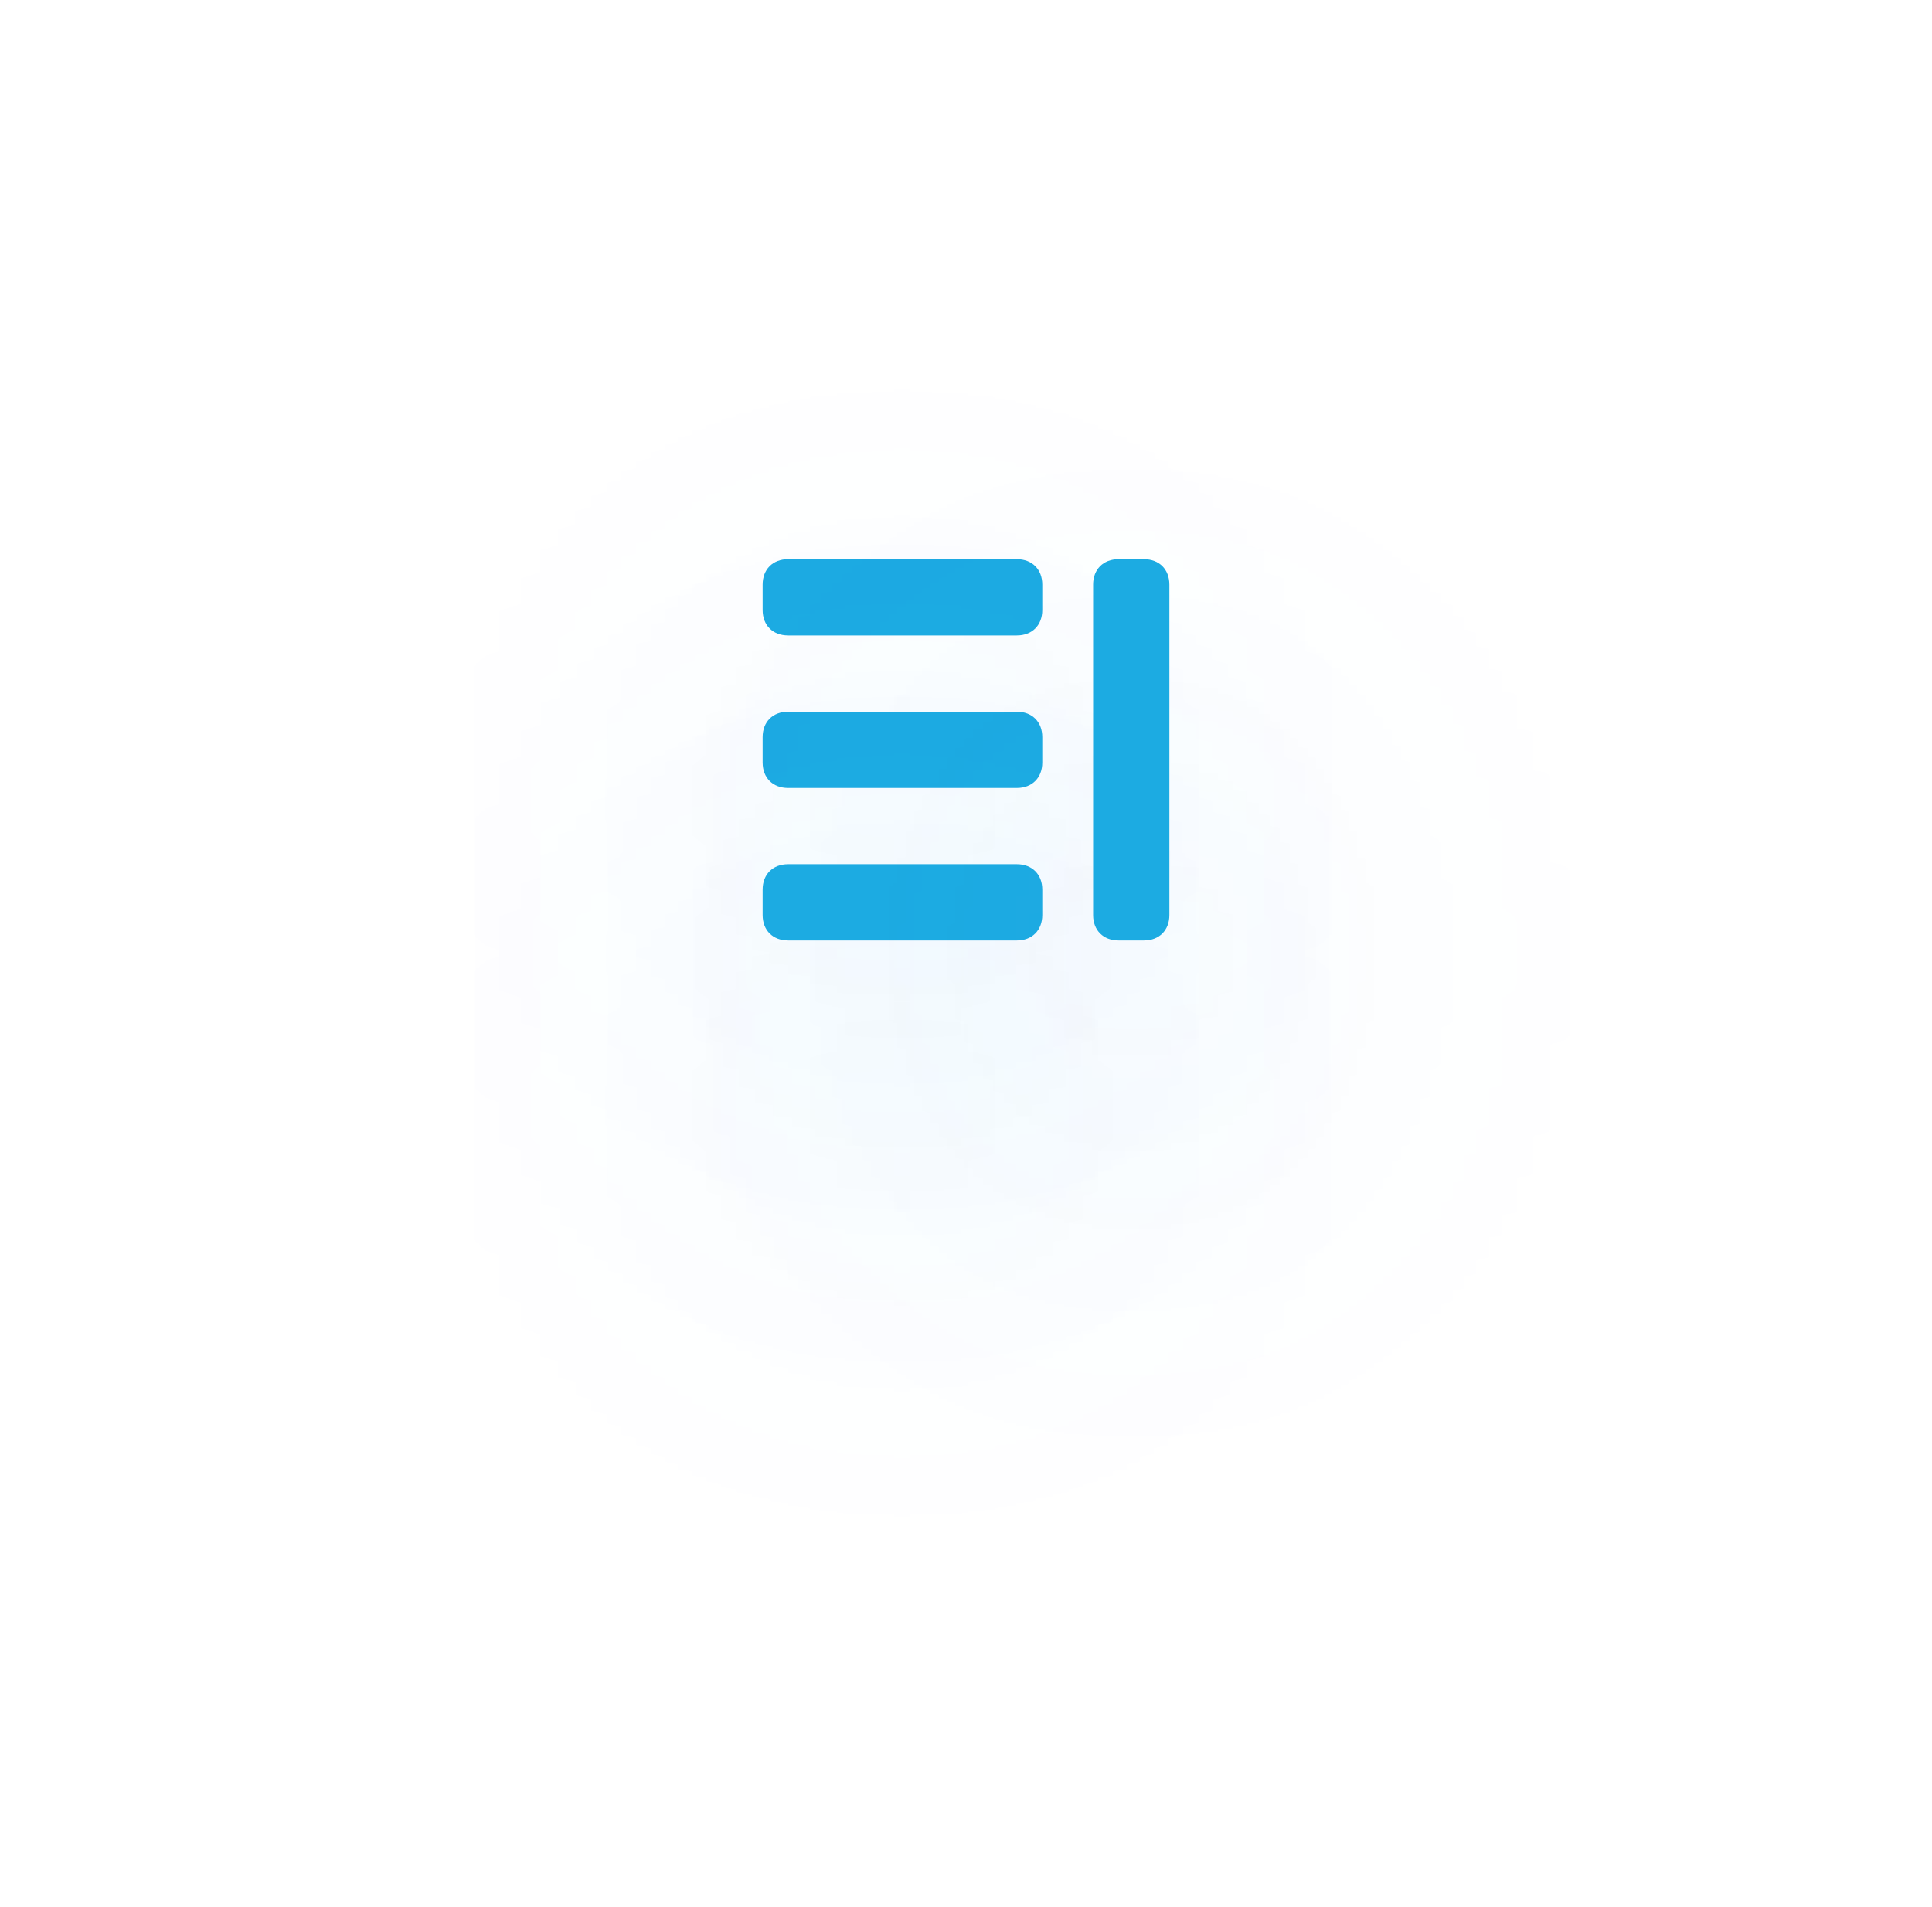
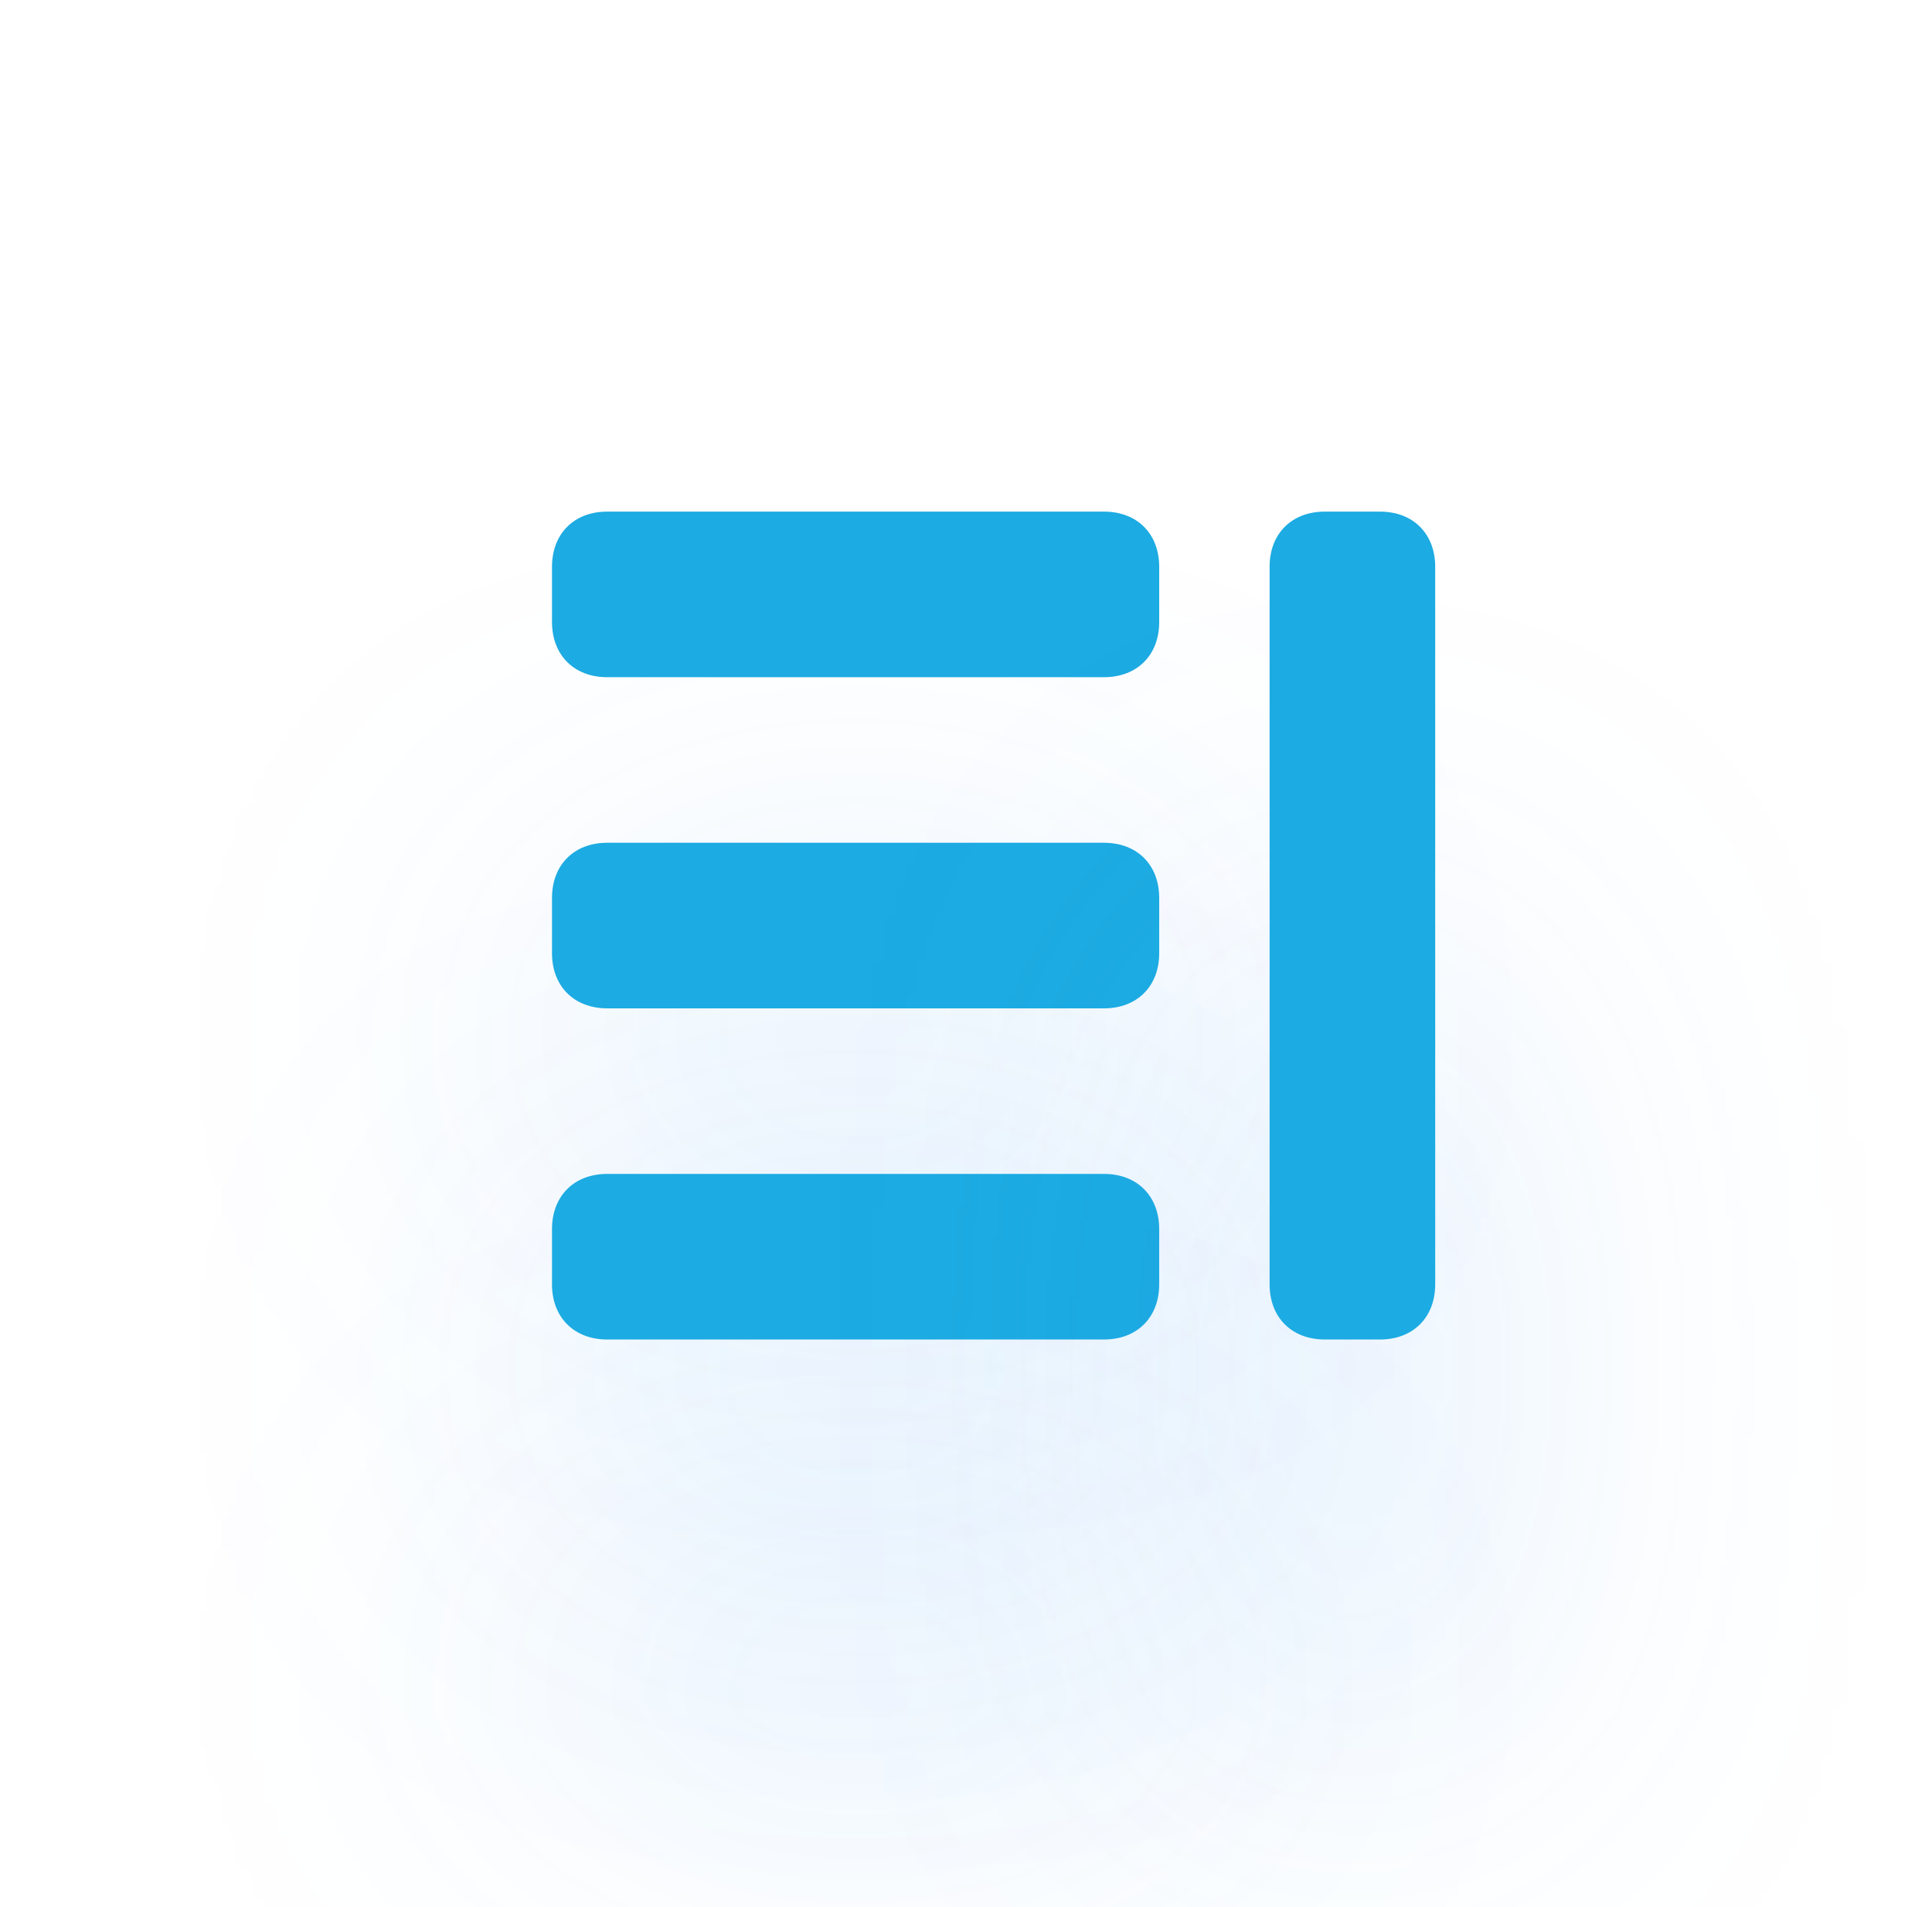
- <svg xmlns="http://www.w3.org/2000/svg" width="76" height="75" viewBox="0 0 76 75" fill="none">
-   <g filter="url(#filter0_d)">
-     <path d="M40 22H31C30.4 22 30 22.4 30 23V24C30 24.6 30.4 25 31 25H40C40.6 25 41 24.6 41 24V23C41 22.4 40.6 22 40 22Z" fill="#1CABE2" />
-   </g>
-   <g filter="url(#filter1_d)">
-     <path d="M40 28H31C30.4 28 30 28.4 30 29V30C30 30.6 30.4 31 31 31H40C40.6 31 41 30.6 41 30V29C41 28.4 40.6 28 40 28Z" fill="#1CABE2" />
-   </g>
-   <g filter="url(#filter2_d)">
-     <path d="M40 34H31C30.4 34 30 34.4 30 35V36C30 36.6 30.4 37 31 37H40C40.6 37 41 36.6 41 36V35C41 34.4 40.6 34 40 34Z" fill="#1CABE2" />
-   </g>
-   <g filter="url(#filter3_d)">
-     <path d="M45 22H44C43.4 22 43 22.4 43 23V36C43 36.6 43.4 37 44 37H45C45.6 37 46 36.6 46 36V23C46 22.4 45.6 22 45 22Z" fill="#1CABE2" />
+ <svg xmlns="http://www.w3.org/2000/svg" width="76" height="75" viewBox="0 0 35 20" fill="none">
+   <g transform="translate(-20, -20)">
+     <g filter="url(#filter0_d)">
+       <path d="M40 22H31C30.4 22 30 22.4 30 23V24C30 24.6 30.4 25 31 25H40C40.6 25 41 24.6 41 24V23C41 22.4 40.6 22 40 22Z" fill="#1CABE2" />
+     </g>
+     <g filter="url(#filter1_d)">
+       <path d="M40 28H31C30.4 28 30 28.4 30 29V30C30 30.6 30.4 31 31 31H40C40.6 31 41 30.6 41 30V29C41 28.4 40.6 28 40 28Z" fill="#1CABE2" />
+     </g>
+     <g filter="url(#filter2_d)">
+       <path d="M40 34H31C30.4 34 30 34.4 30 35V36C30 36.6 30.4 37 31 37H40C40.6 37 41 36.6 41 36V35C41 34.4 40.6 34 40 34Z" fill="#1CABE2" />
+     </g>
+     <g filter="url(#filter3_d)">
+       <path d="M45 22H44C43.4 22 43 22.4 43 23V36C43 36.6 43.4 37 44 37H45C45.6 37 46 36.6 46 36V23C46 22.4 45.6 22 45 22Z" fill="#1CABE2" />
+     </g>
  </g>
  <defs>
    <filter id="filter0_d" x="0" y="0" width="71" height="63" filterUnits="userSpaceOnUse" color-interpolation-filters="sRGB">
      <feFlood flood-opacity="0" result="BackgroundImageFix" />
      <feColorMatrix in="SourceAlpha" type="matrix" values="0 0 0 0 0 0 0 0 0 0 0 0 0 0 0 0 0 0 127 0" />
      <feOffset dy="8" />
      <feGaussianBlur stdDeviation="15" />
      <feColorMatrix type="matrix" values="0 0 0 0 0.118 0 0 0 0 0.529 0 0 0 0 0.941 0 0 0 0.2 0" />
      <feBlend mode="normal" in2="BackgroundImageFix" result="effect1_dropShadow" />
      <feBlend mode="normal" in="SourceGraphic" in2="effect1_dropShadow" result="shape" />
    </filter>
    <filter id="filter1_d" x="0" y="6" width="71" height="63" filterUnits="userSpaceOnUse" color-interpolation-filters="sRGB">
      <feFlood flood-opacity="0" result="BackgroundImageFix" />
      <feColorMatrix in="SourceAlpha" type="matrix" values="0 0 0 0 0 0 0 0 0 0 0 0 0 0 0 0 0 0 127 0" />
      <feOffset dy="8" />
      <feGaussianBlur stdDeviation="15" />
      <feColorMatrix type="matrix" values="0 0 0 0 0.118 0 0 0 0 0.529 0 0 0 0 0.941 0 0 0 0.2 0" />
      <feBlend mode="normal" in2="BackgroundImageFix" result="effect1_dropShadow" />
      <feBlend mode="normal" in="SourceGraphic" in2="effect1_dropShadow" result="shape" />
    </filter>
    <filter id="filter2_d" x="0" y="12" width="71" height="63" filterUnits="userSpaceOnUse" color-interpolation-filters="sRGB">
      <feFlood flood-opacity="0" result="BackgroundImageFix" />
      <feColorMatrix in="SourceAlpha" type="matrix" values="0 0 0 0 0 0 0 0 0 0 0 0 0 0 0 0 0 0 127 0" />
      <feOffset dy="8" />
      <feGaussianBlur stdDeviation="15" />
      <feColorMatrix type="matrix" values="0 0 0 0 0.118 0 0 0 0 0.529 0 0 0 0 0.941 0 0 0 0.2 0" />
      <feBlend mode="normal" in2="BackgroundImageFix" result="effect1_dropShadow" />
      <feBlend mode="normal" in="SourceGraphic" in2="effect1_dropShadow" result="shape" />
    </filter>
    <filter id="filter3_d" x="13" y="0" width="63" height="75" filterUnits="userSpaceOnUse" color-interpolation-filters="sRGB">
      <feFlood flood-opacity="0" result="BackgroundImageFix" />
      <feColorMatrix in="SourceAlpha" type="matrix" values="0 0 0 0 0 0 0 0 0 0 0 0 0 0 0 0 0 0 127 0" />
      <feOffset dy="8" />
      <feGaussianBlur stdDeviation="15" />
      <feColorMatrix type="matrix" values="0 0 0 0 0.118 0 0 0 0 0.529 0 0 0 0 0.941 0 0 0 0.2 0" />
      <feBlend mode="normal" in2="BackgroundImageFix" result="effect1_dropShadow" />
      <feBlend mode="normal" in="SourceGraphic" in2="effect1_dropShadow" result="shape" />
    </filter>
  </defs>
</svg>
